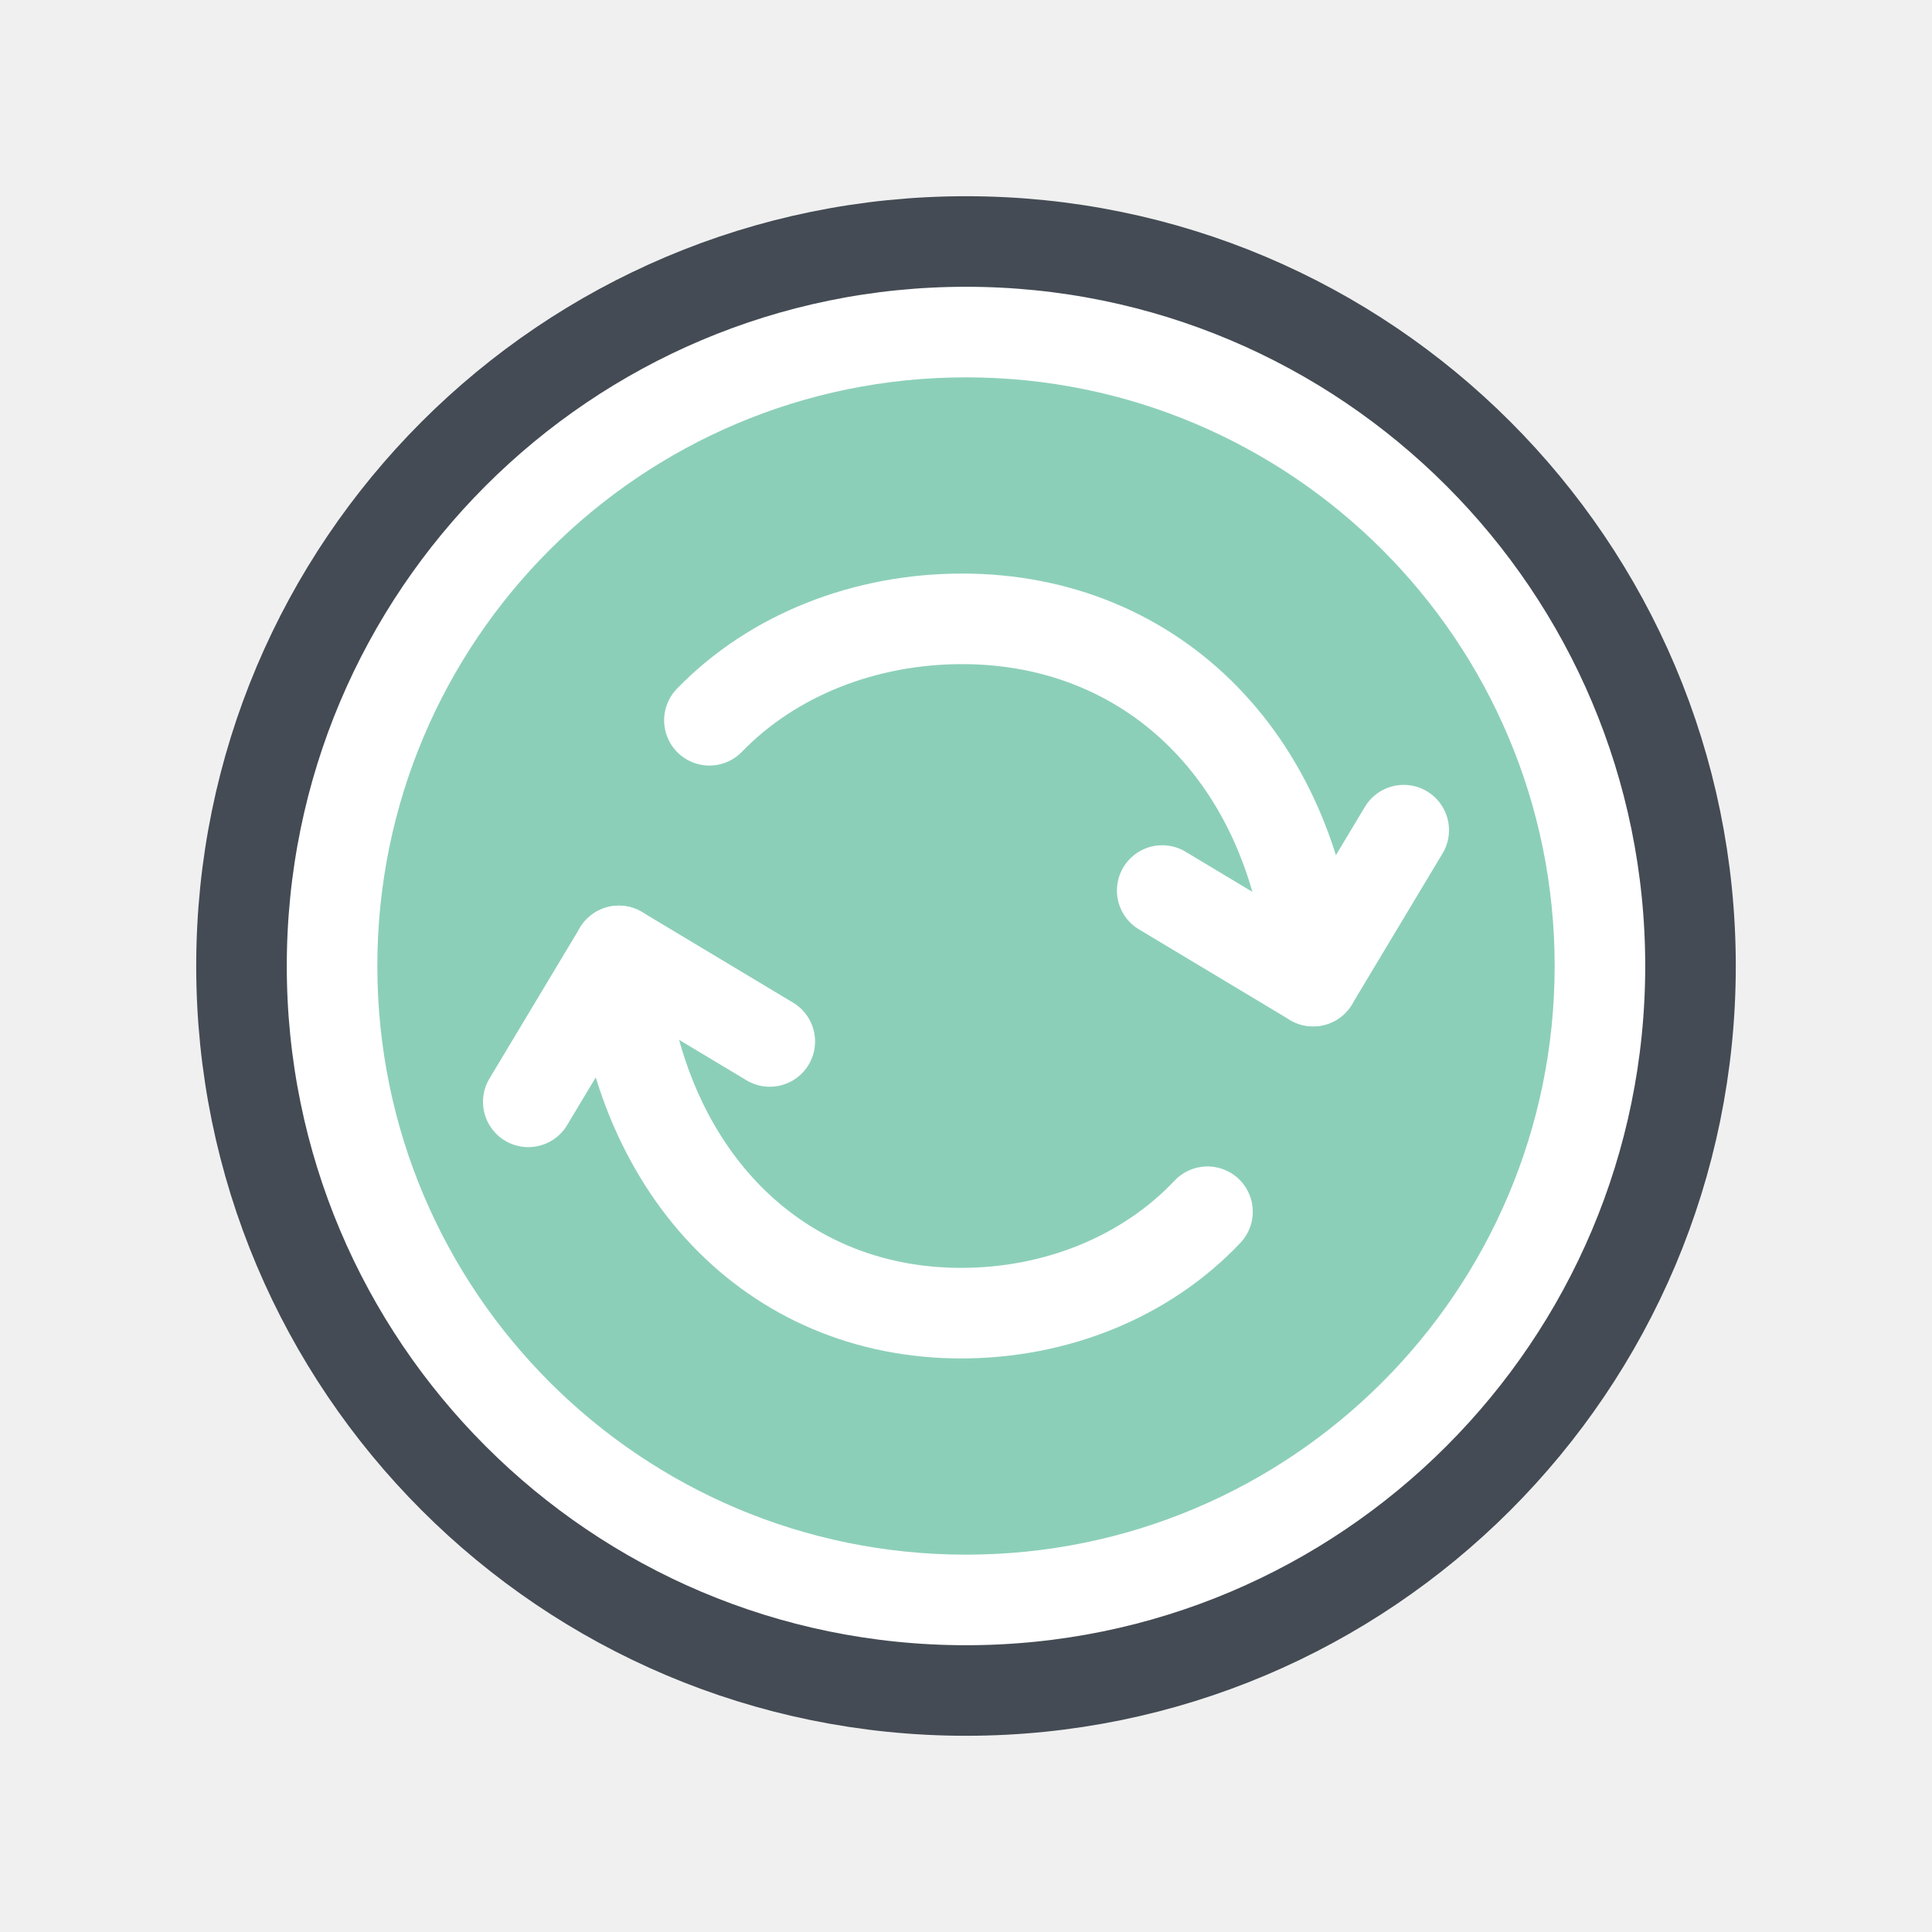
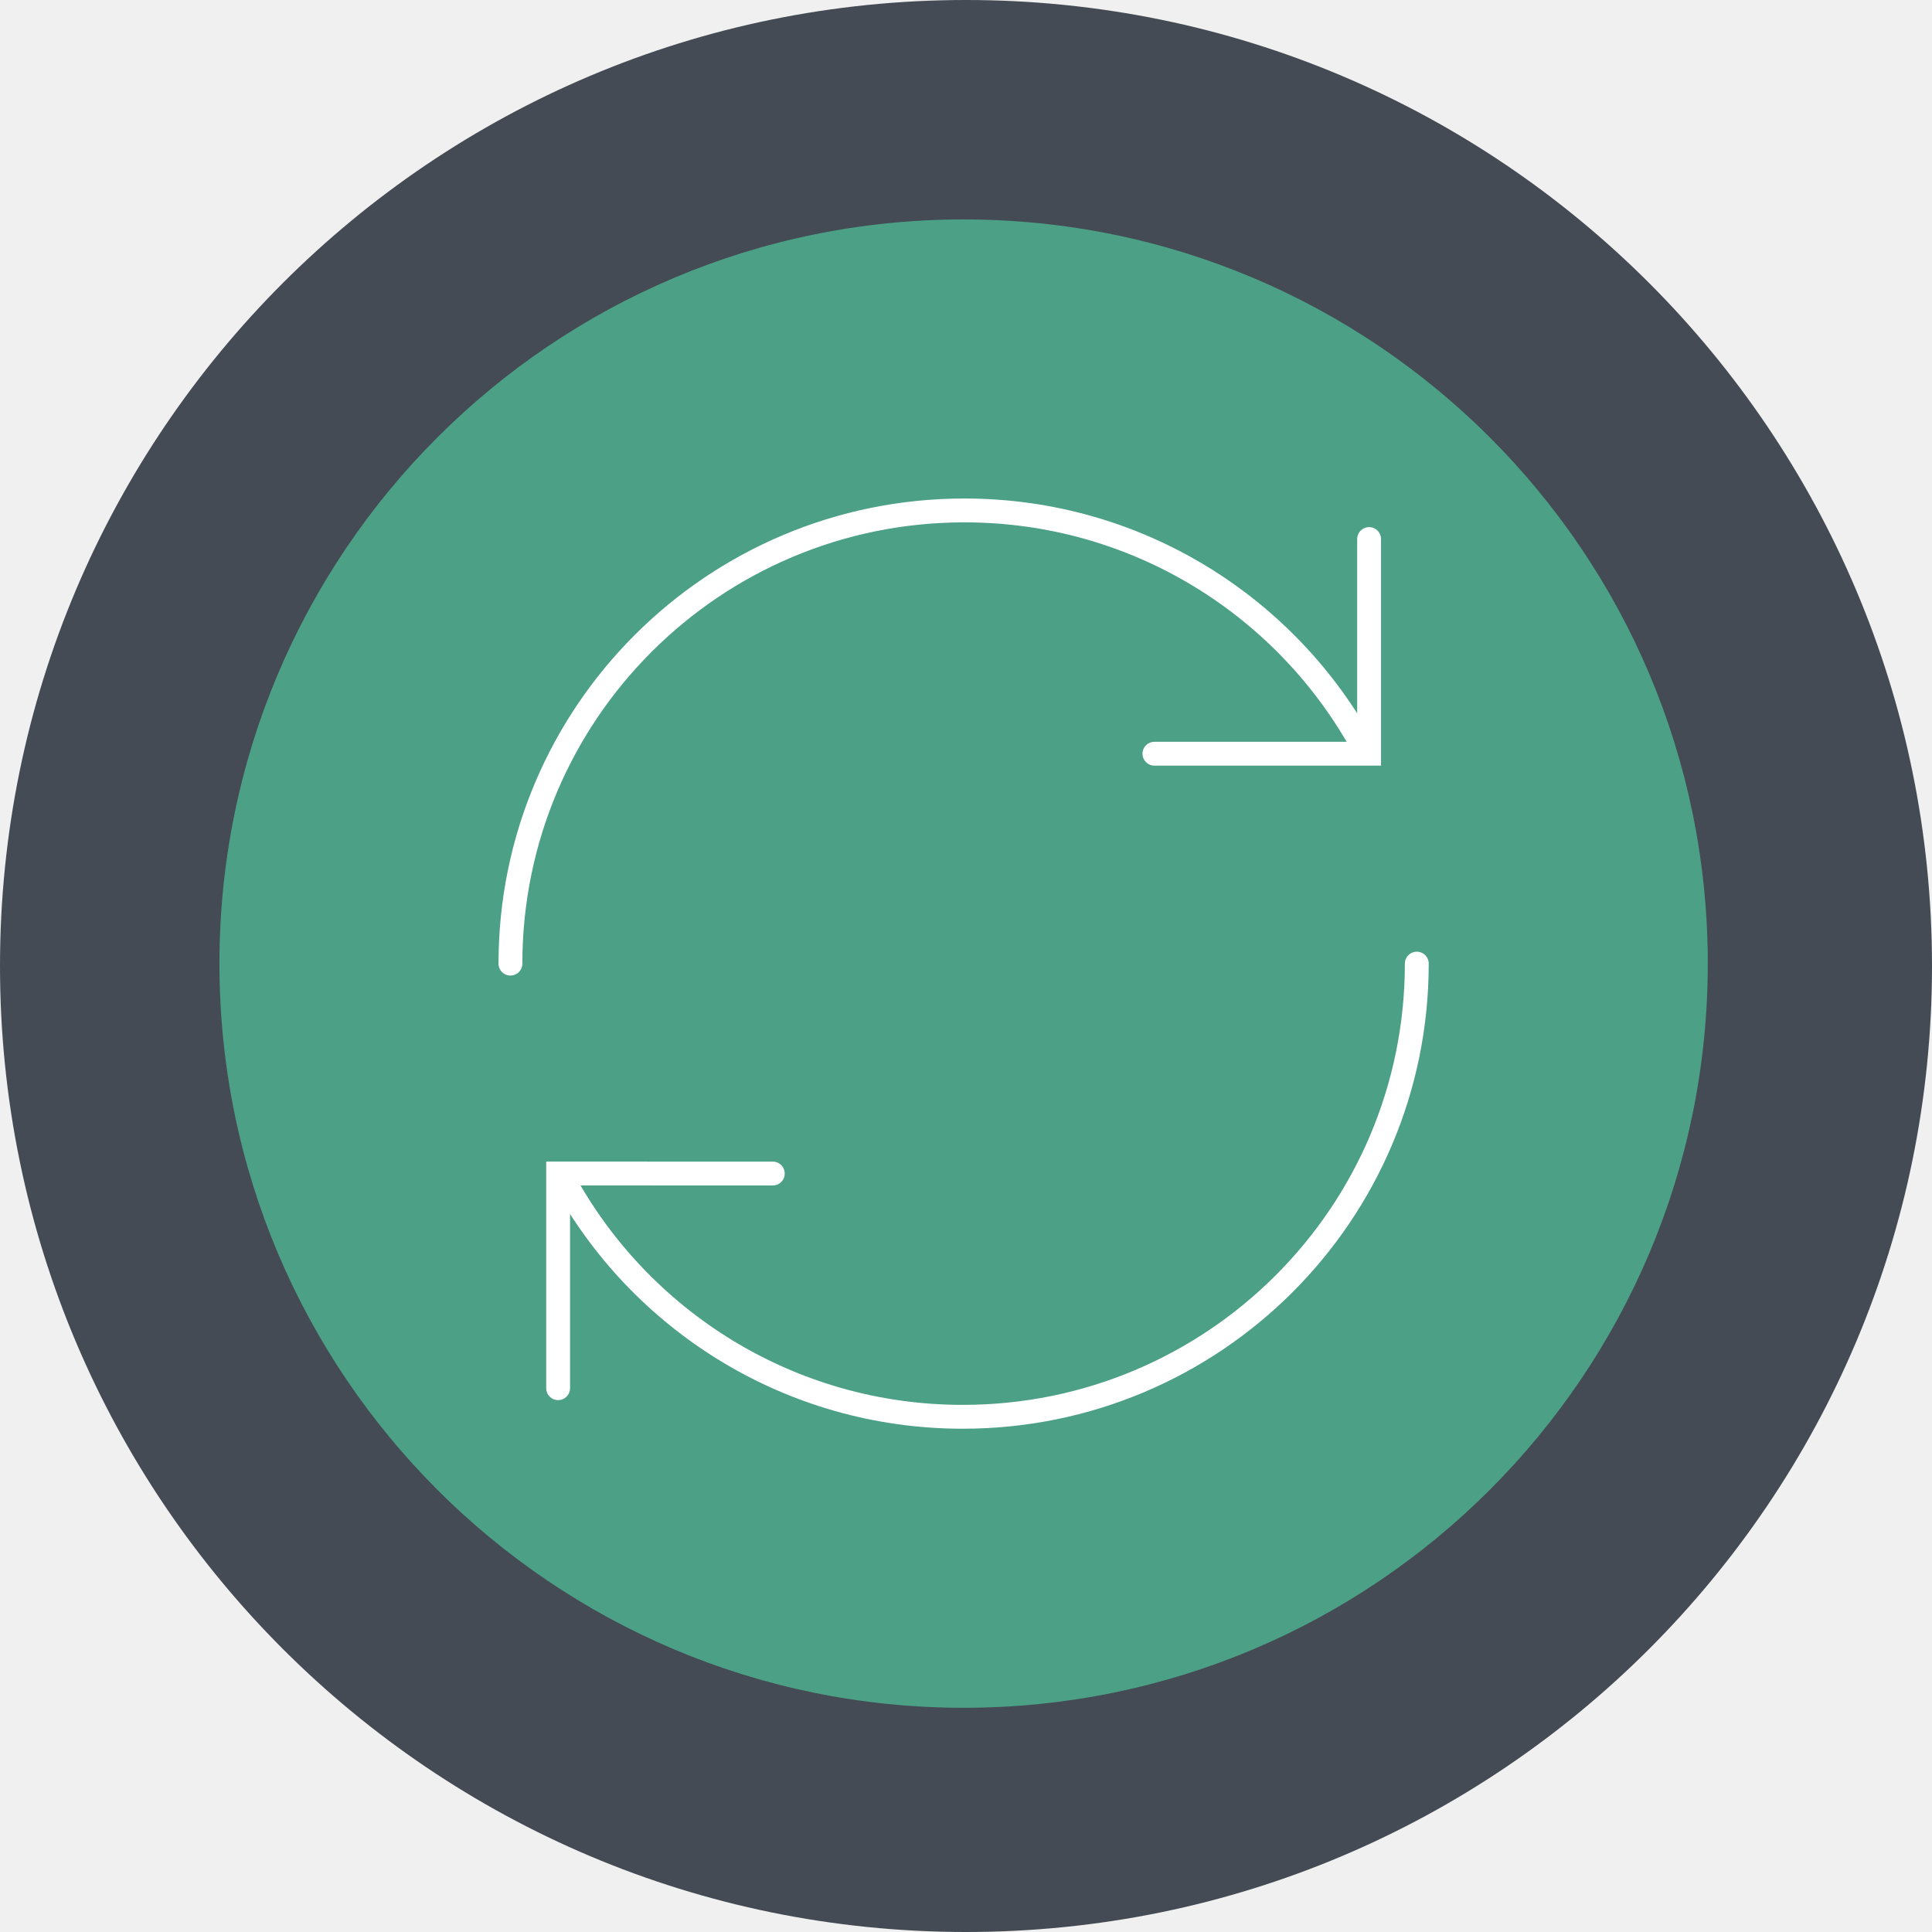
- <svg xmlns="http://www.w3.org/2000/svg" version="1.1" id="Layer_1" x="0px" y="0px" viewBox="0 0 128 128" style="enable-background:new 0 0 128 128;" xml:space="preserve" width="512px" height="512px">
-   <circle style="fill:#FFFFFF;" cx="64" cy="64" r="48" />
-   <circle style="fill:#8CCFB9;" cx="64" cy="64" r="39" />
-   <circle style="fill:none;stroke:#444B54;stroke-width:6;stroke-miterlimit:10;" cx="64" cy="64" r="48" />
-   <path style="fill:none;stroke:#FFFFFF;stroke-width:6;stroke-linecap:round;stroke-miterlimit:10;" d="M47,47.72  C51.208,43.377,57.322,41,63.744,41C76.588,41,86.07,50.6,87,65" />
-   <polyline style="fill:none;stroke:#FFFFFF;stroke-width:6;stroke-linecap:round;stroke-linejoin:round;stroke-miterlimit:10;" points="  93,55 87,65 77,59 " />
-   <path style="fill:none;stroke:#FFFFFF;stroke-width:6;stroke-linecap:round;stroke-miterlimit:10;" d="M80,80.28  C75.897,84.623,69.936,87,63.674,87C51.152,87,41.907,77.4,41,63" />
-   <polyline style="fill:none;stroke:#FFFFFF;stroke-width:6;stroke-linecap:round;stroke-linejoin:round;stroke-miterlimit:10;" points="  35,73 41,63 51,69 " />
+ <svg xmlns="http://www.w3.org/2000/svg" width="405px" height="405px" viewBox="0 0 405 405" version="1.1">
+   <g id="Page-1" stroke="none" stroke-width="1" fill="none" fill-rule="evenodd">
+     <g id="SyncIcon">
+       <circle id="Oval" fill="#444B54" cx="202.5" cy="202.5" r="202.5" />
+       <circle id="Oval" fill="#4BA086" cx="202" cy="202" r="156" />
+       <g id="Arrows" stroke-linecap="round" transform="translate(107, 107)" stroke="#FFFFFF" stroke-width="5">
+         <polyline id="Path" points="180 6 180 51 135 51" />
+         <polyline id="Path" points="10 184 10 139 55 139.005" />
+         <path d="M190,95 C190,147.465 147.386,190 94.825,190 C58.583,190 27.075,169.78 11,140.03" id="Path" />
+         <path d="M0,95 C0,42.535 42.609,0 95.165,0 C131.413,0 162.927,20.23 179,50" id="Path" />
+       </g>
+     </g>
+   </g>
</svg>
